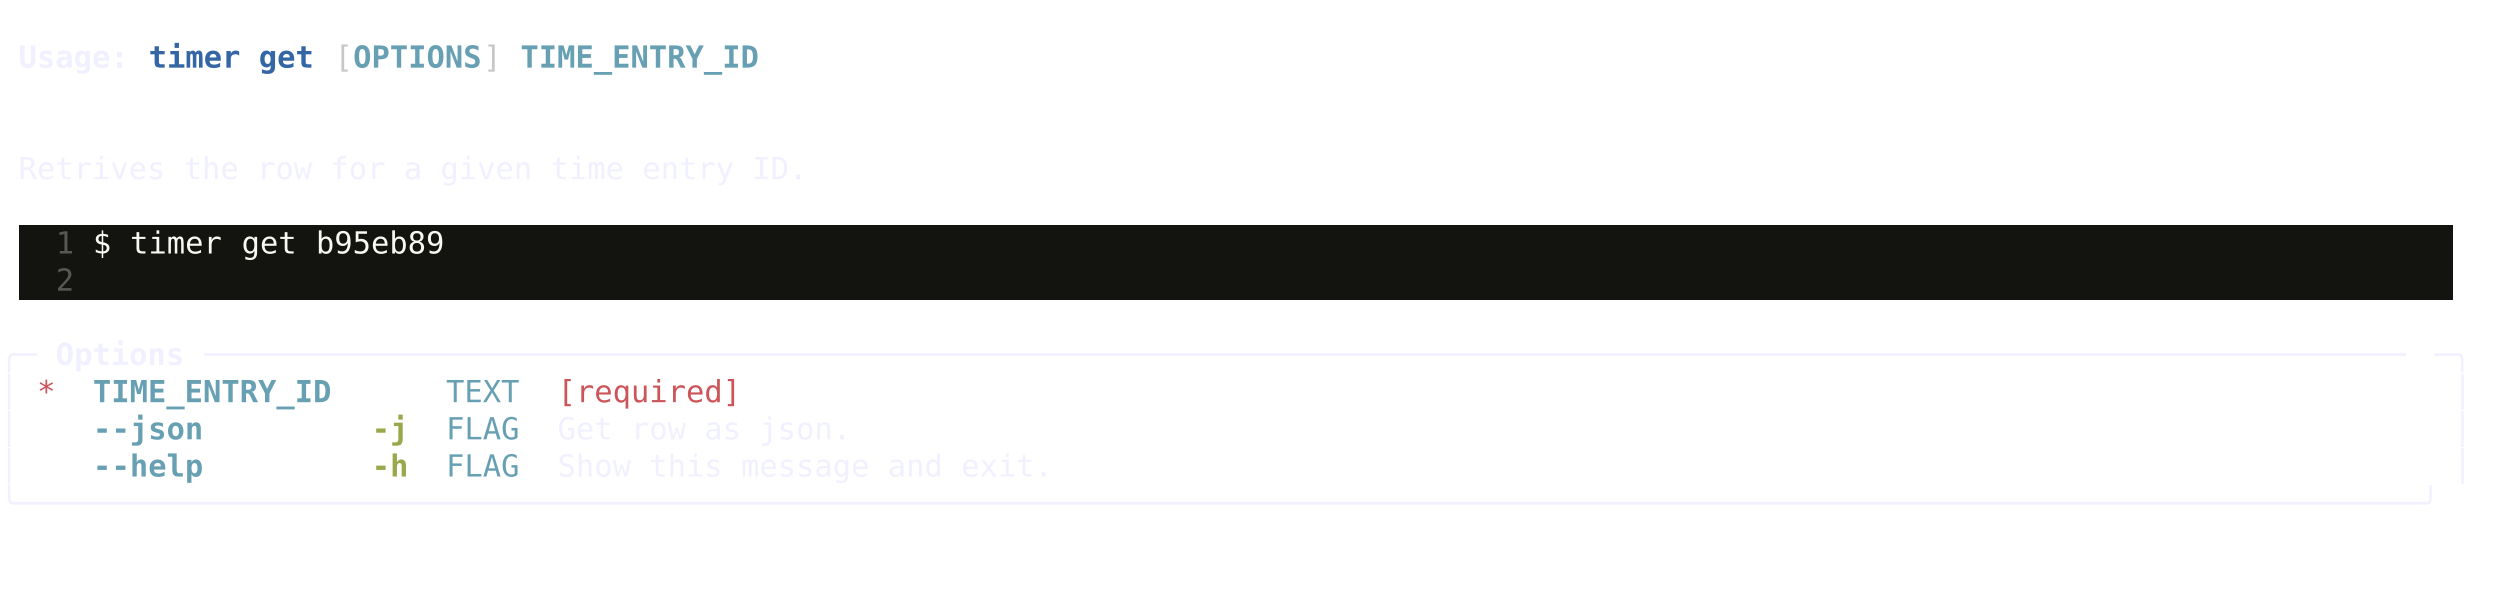
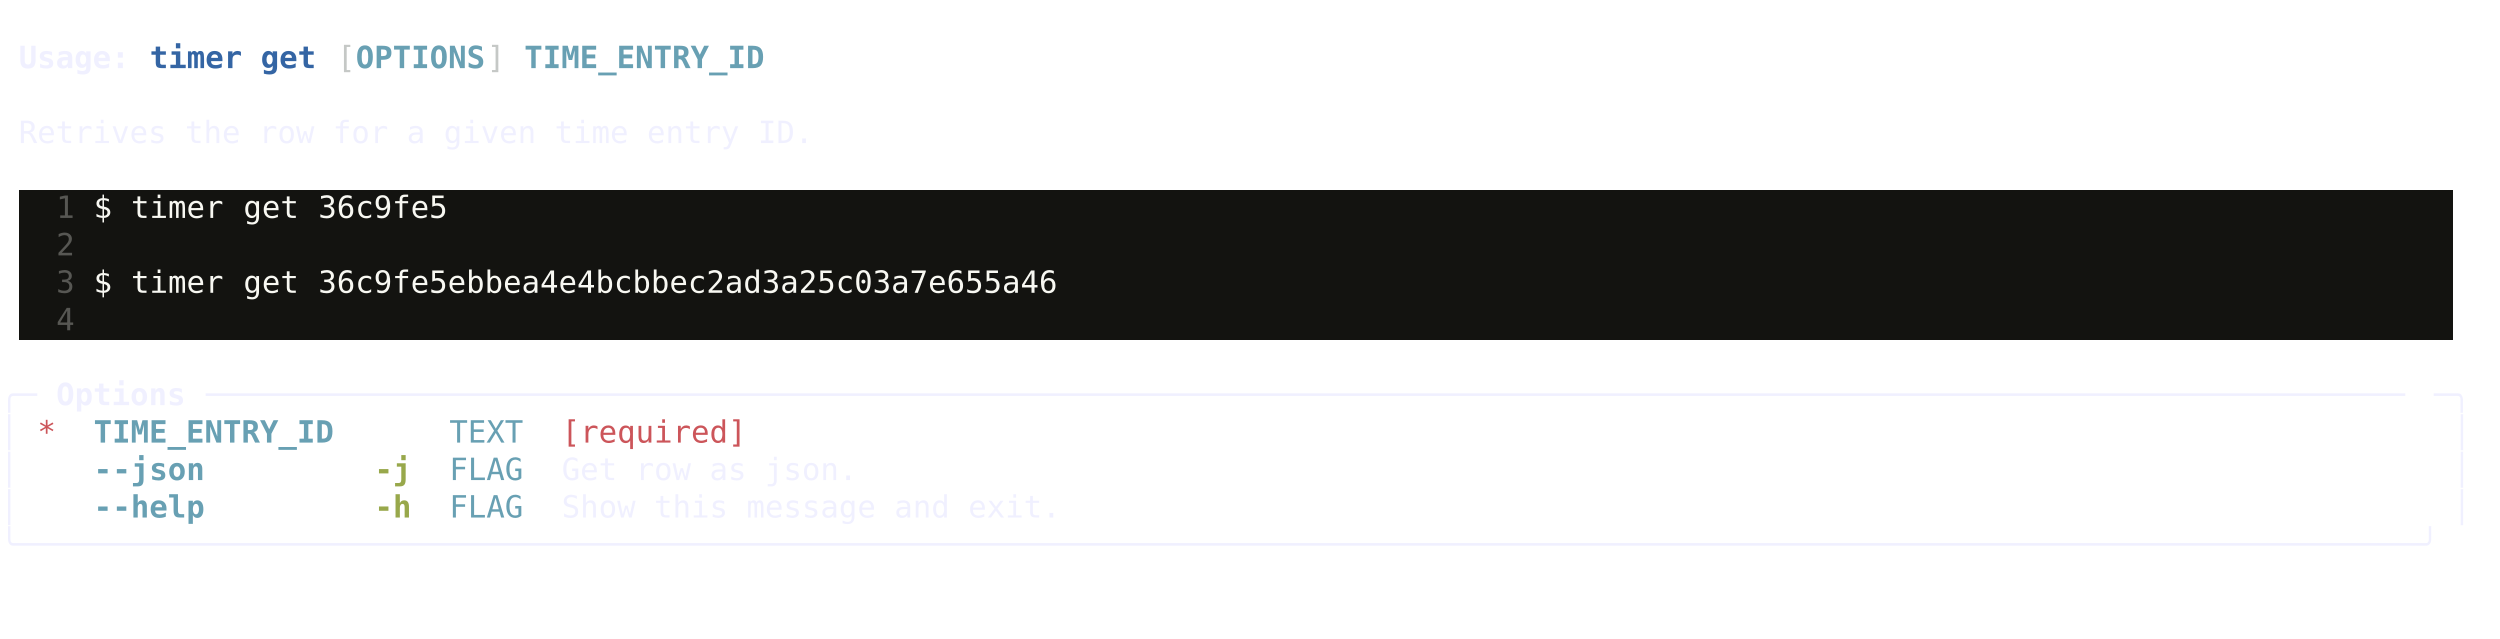
- <svg xmlns="http://www.w3.org/2000/svg" class="rich-terminal" viewBox="0 0 1641 391.6">
+ <svg xmlns="http://www.w3.org/2000/svg" class="rich-terminal" viewBox="0 0 1629 416.0">
  <style>

    @font-face {
        font-family: "Source Code Pro";
        src: local("Source Code Pro"),
                url('https://fonts.googleapis.com/css2?family=Source+Code+Pro:ital,wght@0,200..900;1,200..900'),
        font-style: normal;
        font-weight: 400;
    }
-     

-     .terminal-1031751226-matrix {
+ 
+     .terminal-1394930576-matrix {
        font-family: Source Code Pro, monospace;
        font-size: 20px;
        line-height: 24.4px;
        font-variant-east-asian: full-width;
    }

-     .terminal-1031751226-title {
+     .terminal-1394930576-title {
        font-size: 18px;
        font-weight: bold;
        font-family: Source Code Pro;
    }

-     .terminal-1031751226-r1 { fill: #c5c8c6 }
- .terminal-1031751226-r2 { fill: #f0f0ff;font-weight: bold }
- .terminal-1031751226-r3 { fill: #3465a4;font-weight: bold }
- .terminal-1031751226-r4 { fill: #68a0b3;font-weight: bold }
- .terminal-1031751226-r5 { fill: #f0f0ff }
- .terminal-1031751226-r6 { fill: #e1e1db;font-weight: bold }
- .terminal-1031751226-r7 { fill: #575753 }
- .terminal-1031751226-r8 { fill: #f8f8f2 }
- .terminal-1031751226-r9 { fill: #cc555a }
- .terminal-1031751226-r10 { fill: #68a0b3 }
- .terminal-1031751226-r11 { fill: #98a84b;font-weight: bold }
+     .terminal-1394930576-r1 { fill: #c5c8c6 }
+ .terminal-1394930576-r2 { fill: #f0f0ff;font-weight: bold }
+ .terminal-1394930576-r3 { fill: #3465a4;font-weight: bold }
+ .terminal-1394930576-r4 { fill: #68a0b3;font-weight: bold }
+ .terminal-1394930576-r5 { fill: #f0f0ff }
+ .terminal-1394930576-r6 { fill: #e1e1db;font-weight: bold }
+ .terminal-1394930576-r7 { fill: #575753 }
+ .terminal-1394930576-r8 { fill: #f8f8f2 }
+ .terminal-1394930576-r9 { fill: #cc555a }
+ .terminal-1394930576-r10 { fill: #68a0b3 }
+ .terminal-1394930576-r11 { fill: #98a84b;font-weight: bold }
    </style>
  <defs>
-     <clipPath id="terminal-1031751226-clip-terminal">
-       <rect x="0" y="0" width="1621.6" height="340.6" />
+     <clipPath id="terminal-1394930576-clip-terminal">
+       <rect x="0" y="0" width="1609.4" height="365.0" />
    </clipPath>
-     <clipPath id="terminal-1031751226-line-0">
-       <rect x="0" y="1.5" width="1622.6" height="24.65" />
+     <clipPath id="terminal-1394930576-line-0">
+       <rect x="0" y="1.5" width="1610.4" height="24.65" />
    </clipPath>
-     <clipPath id="terminal-1031751226-line-1">
-       <rect x="0" y="25.9" width="1622.6" height="24.65" />
+     <clipPath id="terminal-1394930576-line-1">
+       <rect x="0" y="25.9" width="1610.4" height="24.65" />
    </clipPath>
-     <clipPath id="terminal-1031751226-line-2">
-       <rect x="0" y="50.3" width="1622.6" height="24.65" />
+     <clipPath id="terminal-1394930576-line-2">
+       <rect x="0" y="50.3" width="1610.4" height="24.65" />
    </clipPath>
-     <clipPath id="terminal-1031751226-line-3">
-       <rect x="0" y="74.7" width="1622.6" height="24.65" />
+     <clipPath id="terminal-1394930576-line-3">
+       <rect x="0" y="74.7" width="1610.4" height="24.65" />
    </clipPath>
-     <clipPath id="terminal-1031751226-line-4">
-       <rect x="0" y="99.1" width="1622.6" height="24.65" />
+     <clipPath id="terminal-1394930576-line-4">
+       <rect x="0" y="99.1" width="1610.4" height="24.65" />
    </clipPath>
-     <clipPath id="terminal-1031751226-line-5">
-       <rect x="0" y="123.5" width="1622.6" height="24.65" />
+     <clipPath id="terminal-1394930576-line-5">
+       <rect x="0" y="123.5" width="1610.4" height="24.65" />
    </clipPath>
-     <clipPath id="terminal-1031751226-line-6">
-       <rect x="0" y="147.9" width="1622.6" height="24.65" />
+     <clipPath id="terminal-1394930576-line-6">
+       <rect x="0" y="147.9" width="1610.4" height="24.65" />
    </clipPath>
-     <clipPath id="terminal-1031751226-line-7">
-       <rect x="0" y="172.3" width="1622.6" height="24.65" />
+     <clipPath id="terminal-1394930576-line-7">
+       <rect x="0" y="172.3" width="1610.4" height="24.65" />
    </clipPath>
-     <clipPath id="terminal-1031751226-line-8">
-       <rect x="0" y="196.7" width="1622.6" height="24.65" />
+     <clipPath id="terminal-1394930576-line-8">
+       <rect x="0" y="196.7" width="1610.4" height="24.65" />
    </clipPath>
-     <clipPath id="terminal-1031751226-line-9">
-       <rect x="0" y="221.1" width="1622.6" height="24.65" />
+     <clipPath id="terminal-1394930576-line-9">
+       <rect x="0" y="221.1" width="1610.4" height="24.65" />
    </clipPath>
-     <clipPath id="terminal-1031751226-line-10">
-       <rect x="0" y="245.5" width="1622.6" height="24.65" />
+     <clipPath id="terminal-1394930576-line-10">
+       <rect x="0" y="245.5" width="1610.4" height="24.65" />
    </clipPath>
-     <clipPath id="terminal-1031751226-line-11">
-       <rect x="0" y="269.9" width="1622.6" height="24.65" />
+     <clipPath id="terminal-1394930576-line-11">
+       <rect x="0" y="269.9" width="1610.4" height="24.65" />
    </clipPath>
-     <clipPath id="terminal-1031751226-line-12">
-       <rect x="0" y="294.3" width="1622.6" height="24.65" />
+     <clipPath id="terminal-1394930576-line-12">
+       <rect x="0" y="294.3" width="1610.4" height="24.65" />
+     </clipPath>
+     <clipPath id="terminal-1394930576-line-13">
+       <rect x="0" y="318.7" width="1610.4" height="24.65" />
    </clipPath>
  </defs>
+   <rect fill="#131310" x="12.2" y="123.5" width="24.4" height="24.65" shape-rendering="crispEdges" />
+   <rect fill="#131310" x="36.6" y="123.5" width="24.4" height="24.65" shape-rendering="crispEdges" />
+   <rect fill="#131310" x="61" y="123.5" width="24.4" height="24.65" shape-rendering="crispEdges" />
+   <rect fill="#131310" x="85.4" y="123.5" width="61" height="24.65" shape-rendering="crispEdges" />
+   <rect fill="#131310" x="146.4" y="123.5" width="12.2" height="24.65" shape-rendering="crispEdges" />
+   <rect fill="#131310" x="158.6" y="123.5" width="36.6" height="24.65" shape-rendering="crispEdges" />
+   <rect fill="#131310" x="195.2" y="123.5" width="12.2" height="24.65" shape-rendering="crispEdges" />
+   <rect fill="#131310" x="207.4" y="123.5" width="85.4" height="24.65" shape-rendering="crispEdges" />
+   <rect fill="#131310" x="292.8" y="123.5" width="1305.4" height="24.65" shape-rendering="crispEdges" />
  <rect fill="#131310" x="12.2" y="147.9" width="24.4" height="24.65" shape-rendering="crispEdges" />
  <rect fill="#131310" x="36.6" y="147.9" width="24.4" height="24.65" shape-rendering="crispEdges" />
-   <rect fill="#131310" x="61" y="147.9" width="24.4" height="24.65" shape-rendering="crispEdges" />
-   <rect fill="#131310" x="85.4" y="147.9" width="61" height="24.65" shape-rendering="crispEdges" />
-   <rect fill="#131310" x="146.4" y="147.9" width="12.2" height="24.65" shape-rendering="crispEdges" />
-   <rect fill="#131310" x="158.6" y="147.9" width="36.6" height="24.65" shape-rendering="crispEdges" />
-   <rect fill="#131310" x="195.2" y="147.9" width="12.2" height="24.65" shape-rendering="crispEdges" />
-   <rect fill="#131310" x="207.4" y="147.9" width="85.4" height="24.65" shape-rendering="crispEdges" />
-   <rect fill="#131310" x="292.8" y="147.9" width="1317.6" height="24.65" shape-rendering="crispEdges" />
+   <rect fill="#131310" x="61" y="147.9" width="1537.2" height="24.65" shape-rendering="crispEdges" />
  <rect fill="#131310" x="12.2" y="172.3" width="24.4" height="24.65" shape-rendering="crispEdges" />
  <rect fill="#131310" x="36.6" y="172.3" width="24.4" height="24.65" shape-rendering="crispEdges" />
-   <rect fill="#131310" x="61" y="172.3" width="1549.4" height="24.65" shape-rendering="crispEdges" />
-   <g class="terminal-1031751226-matrix">
-     <text class="terminal-1031751226-r1" x="1622.6" y="20" textLength="12.2" clip-path="url(#terminal-1031751226-line-0)">
+   <rect fill="#131310" x="61" y="172.3" width="24.4" height="24.65" shape-rendering="crispEdges" />
+   <rect fill="#131310" x="85.4" y="172.3" width="61" height="24.65" shape-rendering="crispEdges" />
+   <rect fill="#131310" x="146.4" y="172.3" width="12.2" height="24.65" shape-rendering="crispEdges" />
+   <rect fill="#131310" x="158.6" y="172.3" width="36.6" height="24.65" shape-rendering="crispEdges" />
+   <rect fill="#131310" x="195.2" y="172.3" width="12.2" height="24.65" shape-rendering="crispEdges" />
+   <rect fill="#131310" x="207.4" y="172.3" width="488" height="24.65" shape-rendering="crispEdges" />
+   <rect fill="#131310" x="695.4" y="172.3" width="902.8" height="24.65" shape-rendering="crispEdges" />
+   <rect fill="#131310" x="12.2" y="196.7" width="24.4" height="24.65" shape-rendering="crispEdges" />
+   <rect fill="#131310" x="36.6" y="196.7" width="24.4" height="24.65" shape-rendering="crispEdges" />
+   <rect fill="#131310" x="61" y="196.7" width="1537.2" height="24.65" shape-rendering="crispEdges" />
+   <g class="terminal-1394930576-matrix">
+     <text class="terminal-1394930576-r1" x="1610.4" y="20" textLength="12.2" clip-path="url(#terminal-1394930576-line-0)">
</text>
-     <text class="terminal-1031751226-r2" x="12.2" y="44.4" textLength="73.2" clip-path="url(#terminal-1031751226-line-1)">Usage:</text>
-     <text class="terminal-1031751226-r3" x="97.6" y="44.4" textLength="109.8" clip-path="url(#terminal-1031751226-line-1)">timer get</text>
-     <text class="terminal-1031751226-r1" x="219.6" y="44.4" textLength="12.2" clip-path="url(#terminal-1031751226-line-1)">[</text>
-     <text class="terminal-1031751226-r4" x="231.8" y="44.4" textLength="85.4" clip-path="url(#terminal-1031751226-line-1)">OPTIONS</text>
-     <text class="terminal-1031751226-r1" x="317.2" y="44.4" textLength="24.4" clip-path="url(#terminal-1031751226-line-1)">] </text>
-     <text class="terminal-1031751226-r4" x="341.6" y="44.4" textLength="158.6" clip-path="url(#terminal-1031751226-line-1)">TIME_ENTRY_ID</text>
-     <text class="terminal-1031751226-r1" x="1622.6" y="44.4" textLength="12.2" clip-path="url(#terminal-1031751226-line-1)">
+     <text class="terminal-1394930576-r2" x="12.2" y="44.4" textLength="73.2" clip-path="url(#terminal-1394930576-line-1)">Usage:</text>
+     <text class="terminal-1394930576-r3" x="97.6" y="44.4" textLength="109.8" clip-path="url(#terminal-1394930576-line-1)">timer get</text>
+     <text class="terminal-1394930576-r1" x="219.6" y="44.4" textLength="12.2" clip-path="url(#terminal-1394930576-line-1)">[</text>
+     <text class="terminal-1394930576-r4" x="231.8" y="44.4" textLength="85.4" clip-path="url(#terminal-1394930576-line-1)">OPTIONS</text>
+     <text class="terminal-1394930576-r1" x="317.2" y="44.4" textLength="24.4" clip-path="url(#terminal-1394930576-line-1)">] </text>
+     <text class="terminal-1394930576-r4" x="341.6" y="44.4" textLength="158.6" clip-path="url(#terminal-1394930576-line-1)">TIME_ENTRY_ID</text>
+     <text class="terminal-1394930576-r1" x="1610.4" y="44.4" textLength="12.2" clip-path="url(#terminal-1394930576-line-1)">
</text>
-     <text class="terminal-1031751226-r1" x="1622.6" y="68.8" textLength="12.2" clip-path="url(#terminal-1031751226-line-2)">
+     <text class="terminal-1394930576-r1" x="1610.4" y="68.8" textLength="12.2" clip-path="url(#terminal-1394930576-line-2)">
</text>
-     <text class="terminal-1031751226-r1" x="1622.6" y="93.2" textLength="12.2" clip-path="url(#terminal-1031751226-line-3)">
+     <text class="terminal-1394930576-r5" x="12.2" y="93.2" textLength="524.6" clip-path="url(#terminal-1394930576-line-3)">Retrives the row for a given time entry ID.</text>
+     <text class="terminal-1394930576-r1" x="1610.4" y="93.2" textLength="12.2" clip-path="url(#terminal-1394930576-line-3)">
</text>
-     <text class="terminal-1031751226-r5" x="12.2" y="117.6" textLength="524.6" clip-path="url(#terminal-1031751226-line-4)">Retrives the row for a given time entry ID.</text>
-     <text class="terminal-1031751226-r1" x="1622.6" y="117.6" textLength="12.2" clip-path="url(#terminal-1031751226-line-4)">
+     <text class="terminal-1394930576-r1" x="1610.4" y="117.6" textLength="12.2" clip-path="url(#terminal-1394930576-line-4)">
</text>
-     <text class="terminal-1031751226-r1" x="1622.6" y="142" textLength="12.2" clip-path="url(#terminal-1031751226-line-5)">
+     <text class="terminal-1394930576-r7" x="36.6" y="142" textLength="24.4" clip-path="url(#terminal-1394930576-line-5)">1 </text>
+     <text class="terminal-1394930576-r8" x="61" y="142" textLength="24.4" clip-path="url(#terminal-1394930576-line-5)">$ </text>
+     <text class="terminal-1394930576-r8" x="85.4" y="142" textLength="61" clip-path="url(#terminal-1394930576-line-5)">timer</text>
+     <text class="terminal-1394930576-r8" x="158.6" y="142" textLength="36.6" clip-path="url(#terminal-1394930576-line-5)">get</text>
+     <text class="terminal-1394930576-r8" x="207.4" y="142" textLength="85.4" clip-path="url(#terminal-1394930576-line-5)">36c9fe5</text>
+     <text class="terminal-1394930576-r1" x="1610.4" y="142" textLength="12.2" clip-path="url(#terminal-1394930576-line-5)">
</text>
-     <text class="terminal-1031751226-r7" x="36.6" y="166.4" textLength="24.4" clip-path="url(#terminal-1031751226-line-6)">1 </text>
-     <text class="terminal-1031751226-r8" x="61" y="166.4" textLength="24.4" clip-path="url(#terminal-1031751226-line-6)">$ </text>
-     <text class="terminal-1031751226-r8" x="85.4" y="166.4" textLength="61" clip-path="url(#terminal-1031751226-line-6)">timer</text>
-     <text class="terminal-1031751226-r8" x="158.6" y="166.4" textLength="36.6" clip-path="url(#terminal-1031751226-line-6)">get</text>
-     <text class="terminal-1031751226-r8" x="207.4" y="166.4" textLength="85.4" clip-path="url(#terminal-1031751226-line-6)">b95eb89</text>
-     <text class="terminal-1031751226-r1" x="1622.6" y="166.4" textLength="12.2" clip-path="url(#terminal-1031751226-line-6)">
+     <text class="terminal-1394930576-r7" x="36.6" y="166.4" textLength="24.4" clip-path="url(#terminal-1394930576-line-6)">2 </text>
+     <text class="terminal-1394930576-r1" x="1610.4" y="166.4" textLength="12.2" clip-path="url(#terminal-1394930576-line-6)">
</text>
-     <text class="terminal-1031751226-r7" x="36.6" y="190.8" textLength="24.4" clip-path="url(#terminal-1031751226-line-7)">2 </text>
-     <text class="terminal-1031751226-r1" x="1622.6" y="190.8" textLength="12.2" clip-path="url(#terminal-1031751226-line-7)">
+     <text class="terminal-1394930576-r7" x="36.6" y="190.8" textLength="24.4" clip-path="url(#terminal-1394930576-line-7)">3 </text>
+     <text class="terminal-1394930576-r8" x="61" y="190.8" textLength="24.4" clip-path="url(#terminal-1394930576-line-7)">$ </text>
+     <text class="terminal-1394930576-r8" x="85.4" y="190.8" textLength="61" clip-path="url(#terminal-1394930576-line-7)">timer</text>
+     <text class="terminal-1394930576-r8" x="158.6" y="190.8" textLength="36.6" clip-path="url(#terminal-1394930576-line-7)">get</text>
+     <text class="terminal-1394930576-r8" x="207.4" y="190.8" textLength="488" clip-path="url(#terminal-1394930576-line-7)">36c9fe5ebbea4e4bcbbec2ad3a25c03a7e655a46</text>
+     <text class="terminal-1394930576-r1" x="1610.4" y="190.8" textLength="12.2" clip-path="url(#terminal-1394930576-line-7)">
</text>
-     <text class="terminal-1031751226-r1" x="1622.6" y="215.2" textLength="12.2" clip-path="url(#terminal-1031751226-line-8)">
+     <text class="terminal-1394930576-r7" x="36.6" y="215.2" textLength="24.4" clip-path="url(#terminal-1394930576-line-8)">4 </text>
+     <text class="terminal-1394930576-r1" x="1610.4" y="215.2" textLength="12.2" clip-path="url(#terminal-1394930576-line-8)">
</text>
-     <text class="terminal-1031751226-r5" x="0" y="239.6" textLength="24.4" clip-path="url(#terminal-1031751226-line-9)">╭─</text>
-     <text class="terminal-1031751226-r2" x="36.6" y="239.6" textLength="85.4" clip-path="url(#terminal-1031751226-line-9)">Options</text>
-     <text class="terminal-1031751226-r5" x="134.2" y="239.6" textLength="1464" clip-path="url(#terminal-1031751226-line-9)">────────────────────────────────────────────────────────────────────────────────────────────────────────────────────────</text>
-     <text class="terminal-1031751226-r5" x="1598.2" y="239.6" textLength="24.4" clip-path="url(#terminal-1031751226-line-9)">─╮</text>
-     <text class="terminal-1031751226-r1" x="1622.6" y="239.6" textLength="12.2" clip-path="url(#terminal-1031751226-line-9)">
+     <text class="terminal-1394930576-r1" x="1610.4" y="239.6" textLength="12.2" clip-path="url(#terminal-1394930576-line-9)">
</text>
-     <text class="terminal-1031751226-r5" x="0" y="264" textLength="12.2" clip-path="url(#terminal-1031751226-line-10)">│</text>
-     <text class="terminal-1031751226-r9" x="24.4" y="264" textLength="12.2" clip-path="url(#terminal-1031751226-line-10)">*</text>
-     <text class="terminal-1031751226-r4" x="61" y="264" textLength="158.6" clip-path="url(#terminal-1031751226-line-10)">TIME_ENTRY_ID</text>
-     <text class="terminal-1031751226-r10" x="292.8" y="264" textLength="48.8" clip-path="url(#terminal-1031751226-line-10)">TEXT</text>
-     <text class="terminal-1031751226-r9" x="366" y="264" textLength="122" clip-path="url(#terminal-1031751226-line-10)">[required]</text>
-     <text class="terminal-1031751226-r5" x="1610.4" y="264" textLength="12.2" clip-path="url(#terminal-1031751226-line-10)">│</text>
-     <text class="terminal-1031751226-r1" x="1622.6" y="264" textLength="12.2" clip-path="url(#terminal-1031751226-line-10)">
+     <text class="terminal-1394930576-r5" x="0" y="264" textLength="24.4" clip-path="url(#terminal-1394930576-line-10)">╭─</text>
+     <text class="terminal-1394930576-r2" x="36.6" y="264" textLength="85.4" clip-path="url(#terminal-1394930576-line-10)">Options</text>
+     <text class="terminal-1394930576-r5" x="134.2" y="264" textLength="1451.8" clip-path="url(#terminal-1394930576-line-10)">───────────────────────────────────────────────────────────────────────────────────────────────────────────────────────</text>
+     <text class="terminal-1394930576-r5" x="1586" y="264" textLength="24.4" clip-path="url(#terminal-1394930576-line-10)">─╮</text>
+     <text class="terminal-1394930576-r1" x="1610.4" y="264" textLength="12.2" clip-path="url(#terminal-1394930576-line-10)">
</text>
-     <text class="terminal-1031751226-r5" x="0" y="288.4" textLength="12.2" clip-path="url(#terminal-1031751226-line-11)">│</text>
-     <text class="terminal-1031751226-r4" x="61" y="288.4" textLength="12.2" clip-path="url(#terminal-1031751226-line-11)">-</text>
-     <text class="terminal-1031751226-r4" x="73.2" y="288.4" textLength="61" clip-path="url(#terminal-1031751226-line-11)">-json</text>
-     <text class="terminal-1031751226-r11" x="244" y="288.4" textLength="24.4" clip-path="url(#terminal-1031751226-line-11)">-j</text>
-     <text class="terminal-1031751226-r10" x="292.8" y="288.4" textLength="48.8" clip-path="url(#terminal-1031751226-line-11)">FLAG</text>
-     <text class="terminal-1031751226-r5" x="366" y="288.4" textLength="195.2" clip-path="url(#terminal-1031751226-line-11)">Get row as json.</text>
-     <text class="terminal-1031751226-r5" x="1610.4" y="288.4" textLength="12.2" clip-path="url(#terminal-1031751226-line-11)">│</text>
-     <text class="terminal-1031751226-r1" x="1622.6" y="288.4" textLength="12.2" clip-path="url(#terminal-1031751226-line-11)">
+     <text class="terminal-1394930576-r5" x="0" y="288.4" textLength="12.2" clip-path="url(#terminal-1394930576-line-11)">│</text>
+     <text class="terminal-1394930576-r9" x="24.4" y="288.4" textLength="12.2" clip-path="url(#terminal-1394930576-line-11)">*</text>
+     <text class="terminal-1394930576-r4" x="61" y="288.4" textLength="158.6" clip-path="url(#terminal-1394930576-line-11)">TIME_ENTRY_ID</text>
+     <text class="terminal-1394930576-r10" x="292.8" y="288.4" textLength="48.8" clip-path="url(#terminal-1394930576-line-11)">TEXT</text>
+     <text class="terminal-1394930576-r9" x="366" y="288.4" textLength="122" clip-path="url(#terminal-1394930576-line-11)">[required]</text>
+     <text class="terminal-1394930576-r5" x="1598.2" y="288.4" textLength="12.2" clip-path="url(#terminal-1394930576-line-11)">│</text>
+     <text class="terminal-1394930576-r1" x="1610.4" y="288.4" textLength="12.2" clip-path="url(#terminal-1394930576-line-11)">
</text>
-     <text class="terminal-1031751226-r5" x="0" y="312.8" textLength="12.2" clip-path="url(#terminal-1031751226-line-12)">│</text>
-     <text class="terminal-1031751226-r4" x="61" y="312.8" textLength="12.2" clip-path="url(#terminal-1031751226-line-12)">-</text>
-     <text class="terminal-1031751226-r4" x="73.2" y="312.8" textLength="61" clip-path="url(#terminal-1031751226-line-12)">-help</text>
-     <text class="terminal-1031751226-r11" x="244" y="312.8" textLength="24.4" clip-path="url(#terminal-1031751226-line-12)">-h</text>
-     <text class="terminal-1031751226-r10" x="292.8" y="312.8" textLength="48.8" clip-path="url(#terminal-1031751226-line-12)">FLAG</text>
-     <text class="terminal-1031751226-r5" x="366" y="312.8" textLength="329.4" clip-path="url(#terminal-1031751226-line-12)">Show this message and exit.</text>
-     <text class="terminal-1031751226-r5" x="1610.4" y="312.8" textLength="12.2" clip-path="url(#terminal-1031751226-line-12)">│</text>
-     <text class="terminal-1031751226-r1" x="1622.6" y="312.8" textLength="12.2" clip-path="url(#terminal-1031751226-line-12)">
+     <text class="terminal-1394930576-r5" x="0" y="312.8" textLength="12.2" clip-path="url(#terminal-1394930576-line-12)">│</text>
+     <text class="terminal-1394930576-r4" x="61" y="312.8" textLength="12.2" clip-path="url(#terminal-1394930576-line-12)">-</text>
+     <text class="terminal-1394930576-r4" x="73.2" y="312.8" textLength="61" clip-path="url(#terminal-1394930576-line-12)">-json</text>
+     <text class="terminal-1394930576-r11" x="244" y="312.8" textLength="24.4" clip-path="url(#terminal-1394930576-line-12)">-j</text>
+     <text class="terminal-1394930576-r10" x="292.8" y="312.8" textLength="48.8" clip-path="url(#terminal-1394930576-line-12)">FLAG</text>
+     <text class="terminal-1394930576-r5" x="366" y="312.8" textLength="195.2" clip-path="url(#terminal-1394930576-line-12)">Get row as json.</text>
+     <text class="terminal-1394930576-r5" x="1598.2" y="312.8" textLength="12.2" clip-path="url(#terminal-1394930576-line-12)">│</text>
+     <text class="terminal-1394930576-r1" x="1610.4" y="312.8" textLength="12.2" clip-path="url(#terminal-1394930576-line-12)">
</text>
-     <text class="terminal-1031751226-r5" x="0" y="337.2" textLength="1622.6" clip-path="url(#terminal-1031751226-line-13)">╰───────────────────────────────────────────────────────────────────────────────────────────────────────────────────────────────────╯</text>
-     <text class="terminal-1031751226-r1" x="1622.6" y="337.2" textLength="12.2" clip-path="url(#terminal-1031751226-line-13)">
+     <text class="terminal-1394930576-r5" x="0" y="337.2" textLength="12.2" clip-path="url(#terminal-1394930576-line-13)">│</text>
+     <text class="terminal-1394930576-r4" x="61" y="337.2" textLength="12.2" clip-path="url(#terminal-1394930576-line-13)">-</text>
+     <text class="terminal-1394930576-r4" x="73.2" y="337.2" textLength="61" clip-path="url(#terminal-1394930576-line-13)">-help</text>
+     <text class="terminal-1394930576-r11" x="244" y="337.2" textLength="24.4" clip-path="url(#terminal-1394930576-line-13)">-h</text>
+     <text class="terminal-1394930576-r10" x="292.8" y="337.2" textLength="48.8" clip-path="url(#terminal-1394930576-line-13)">FLAG</text>
+     <text class="terminal-1394930576-r5" x="366" y="337.2" textLength="329.4" clip-path="url(#terminal-1394930576-line-13)">Show this message and exit.</text>
+     <text class="terminal-1394930576-r5" x="1598.2" y="337.2" textLength="12.2" clip-path="url(#terminal-1394930576-line-13)">│</text>
+     <text class="terminal-1394930576-r1" x="1610.4" y="337.2" textLength="12.2" clip-path="url(#terminal-1394930576-line-13)">
+ </text>
+     <text class="terminal-1394930576-r5" x="0" y="361.6" textLength="1610.4" clip-path="url(#terminal-1394930576-line-14)">╰──────────────────────────────────────────────────────────────────────────────────────────────────────────────────────────────────╯</text>
+     <text class="terminal-1394930576-r1" x="1610.4" y="361.6" textLength="12.2" clip-path="url(#terminal-1394930576-line-14)">
</text>
  </g>
</svg>
